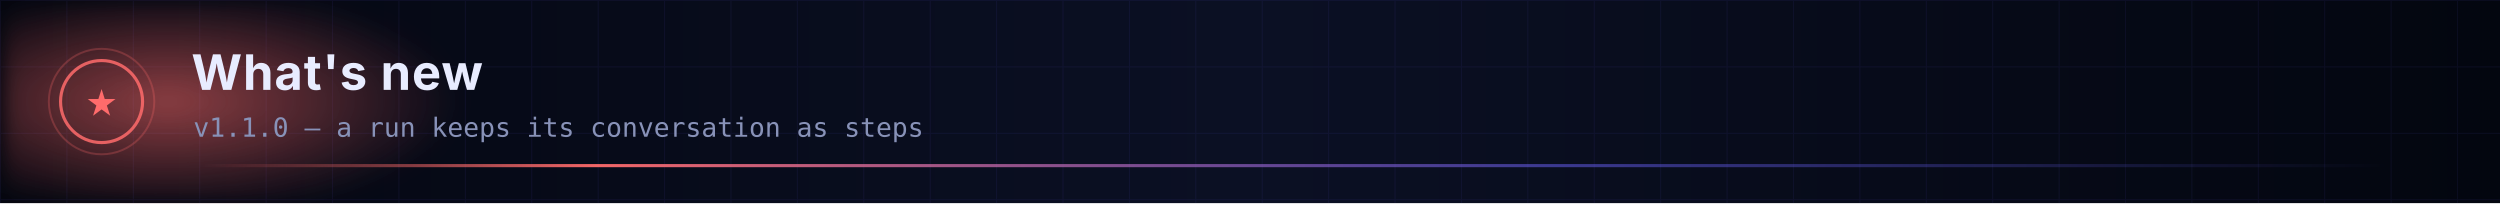
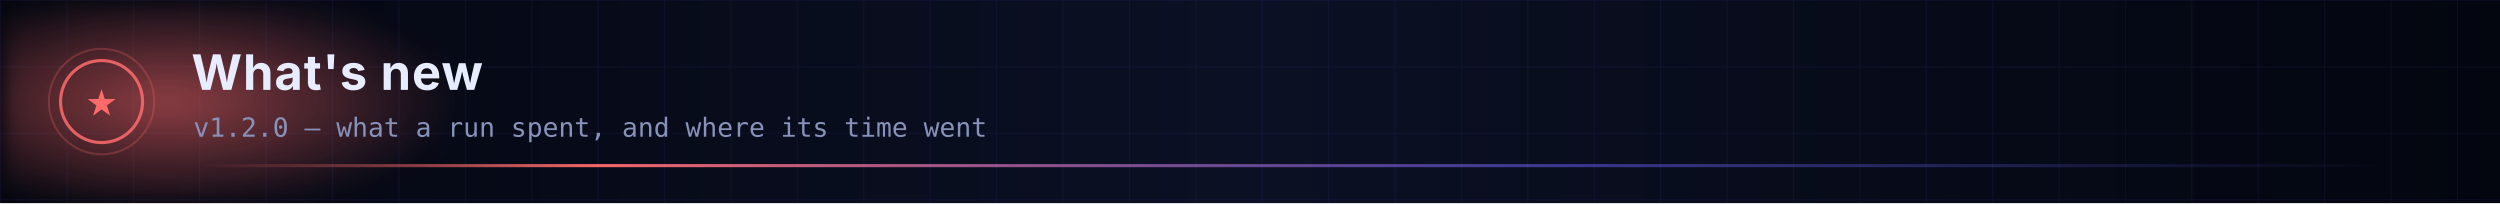
<svg xmlns="http://www.w3.org/2000/svg" viewBox="0 0 1280 104" width="1280" height="104" role="img" aria-label="What's new">
  <defs>
    <linearGradient id="g" x1="0" y1="0" x2="1" y2="0">
      <stop offset="0" stop-color="#03060f" />
      <stop offset="0.5" stop-color="#0b1024" />
      <stop offset="1" stop-color="#03060f" />
    </linearGradient>
    <linearGradient id="rule" x1="0" y1="0" x2="1" y2="0">
      <stop offset="0" stop-color="#FF6B6B" stop-opacity="0" />
      <stop offset="0.18" stop-color="#FF6B6B" stop-opacity="0.95" />
      <stop offset="0.62" stop-color="#6C63FF" stop-opacity="0.5" />
      <stop offset="1" stop-color="#6C63FF" stop-opacity="0" />
    </linearGradient>
    <linearGradient id="sweep" x1="0" y1="0" x2="1" y2="0">
      <stop offset="0" stop-color="#FF6B6B" stop-opacity="0" />
      <stop offset="0.5" stop-color="#FF6B6B" stop-opacity="0.10" />
      <stop offset="1" stop-color="#FF6B6B" stop-opacity="0" />
    </linearGradient>
    <radialGradient id="glow" cx="50%" cy="50%" r="50%">
      <stop offset="0" stop-color="#FF6B6B" stop-opacity="0.55" />
      <stop offset="1" stop-color="#FF6B6B" stop-opacity="0" />
    </radialGradient>
    <filter id="soft" x="-60%" y="-60%" width="220%" height="220%">
      <feGaussianBlur stdDeviation="6" />
    </filter>
    <pattern id="grid" width="34" height="34" patternUnits="userSpaceOnUse">
      <path d="M34 0H0V34" fill="none" stroke="#6C63FF" stroke-opacity="0.07" stroke-width="1" />
    </pattern>
  </defs>
  <rect width="1280" height="104" fill="url(#g)" />
  <rect width="1280" height="104" fill="url(#grid)" />
  <ellipse cx="86" cy="52" rx="150" ry="58" fill="url(#glow)" filter="url(#soft)" />
  <g>
    <rect x="-360" y="0" width="360" height="104" fill="url(#sweep)" />
    <animateTransform attributeName="transform" type="translate" values="0,0;1660,0" dur="8s" repeatCount="indefinite" />
  </g>
  <g transform="translate(52,52)">
    <circle r="21" fill="none" stroke="#FF6B6B" stroke-opacity="0.85" stroke-width="1.6" />
    <circle r="27" fill="none" stroke="#FF6B6B" stroke-opacity="0.25" stroke-width="1">
      <animate attributeName="r" values="27;31;27" dur="3.4s" repeatCount="indefinite" />
      <animate attributeName="stroke-opacity" values="0.25;0.05;0.25" dur="3.4s" repeatCount="indefinite" />
    </circle>
    <text x="0" y="7" font-size="19" text-anchor="middle" fill="#FF6B6B">★</text>
  </g>
  <text x="98" y="46" font-family="'Inter',-apple-system,BlinkMacSystemFont,'Segoe UI',Helvetica,Arial,sans-serif" font-size="25" font-weight="700" fill="#E8ECFF" letter-spacing="0.5">What's new</text>
-   <text x="99" y="70" font-family="'JetBrains Mono','Fira Code',ui-monospace,SFMono-Regular,Menlo,monospace" font-size="13.5" fill="#8892b8">v1.1.0 — a run keeps its conversation as steps</text>
+   <text x="99" y="70" font-family="'JetBrains Mono','Fira Code',ui-monospace,SFMono-Regular,Menlo,monospace" font-size="13.5" fill="#8892b8">v1.2.0 — what a run spent, and where its time went</text>
  <rect x="98" y="84" width="1130" height="1.6" fill="url(#rule)" />
</svg>
